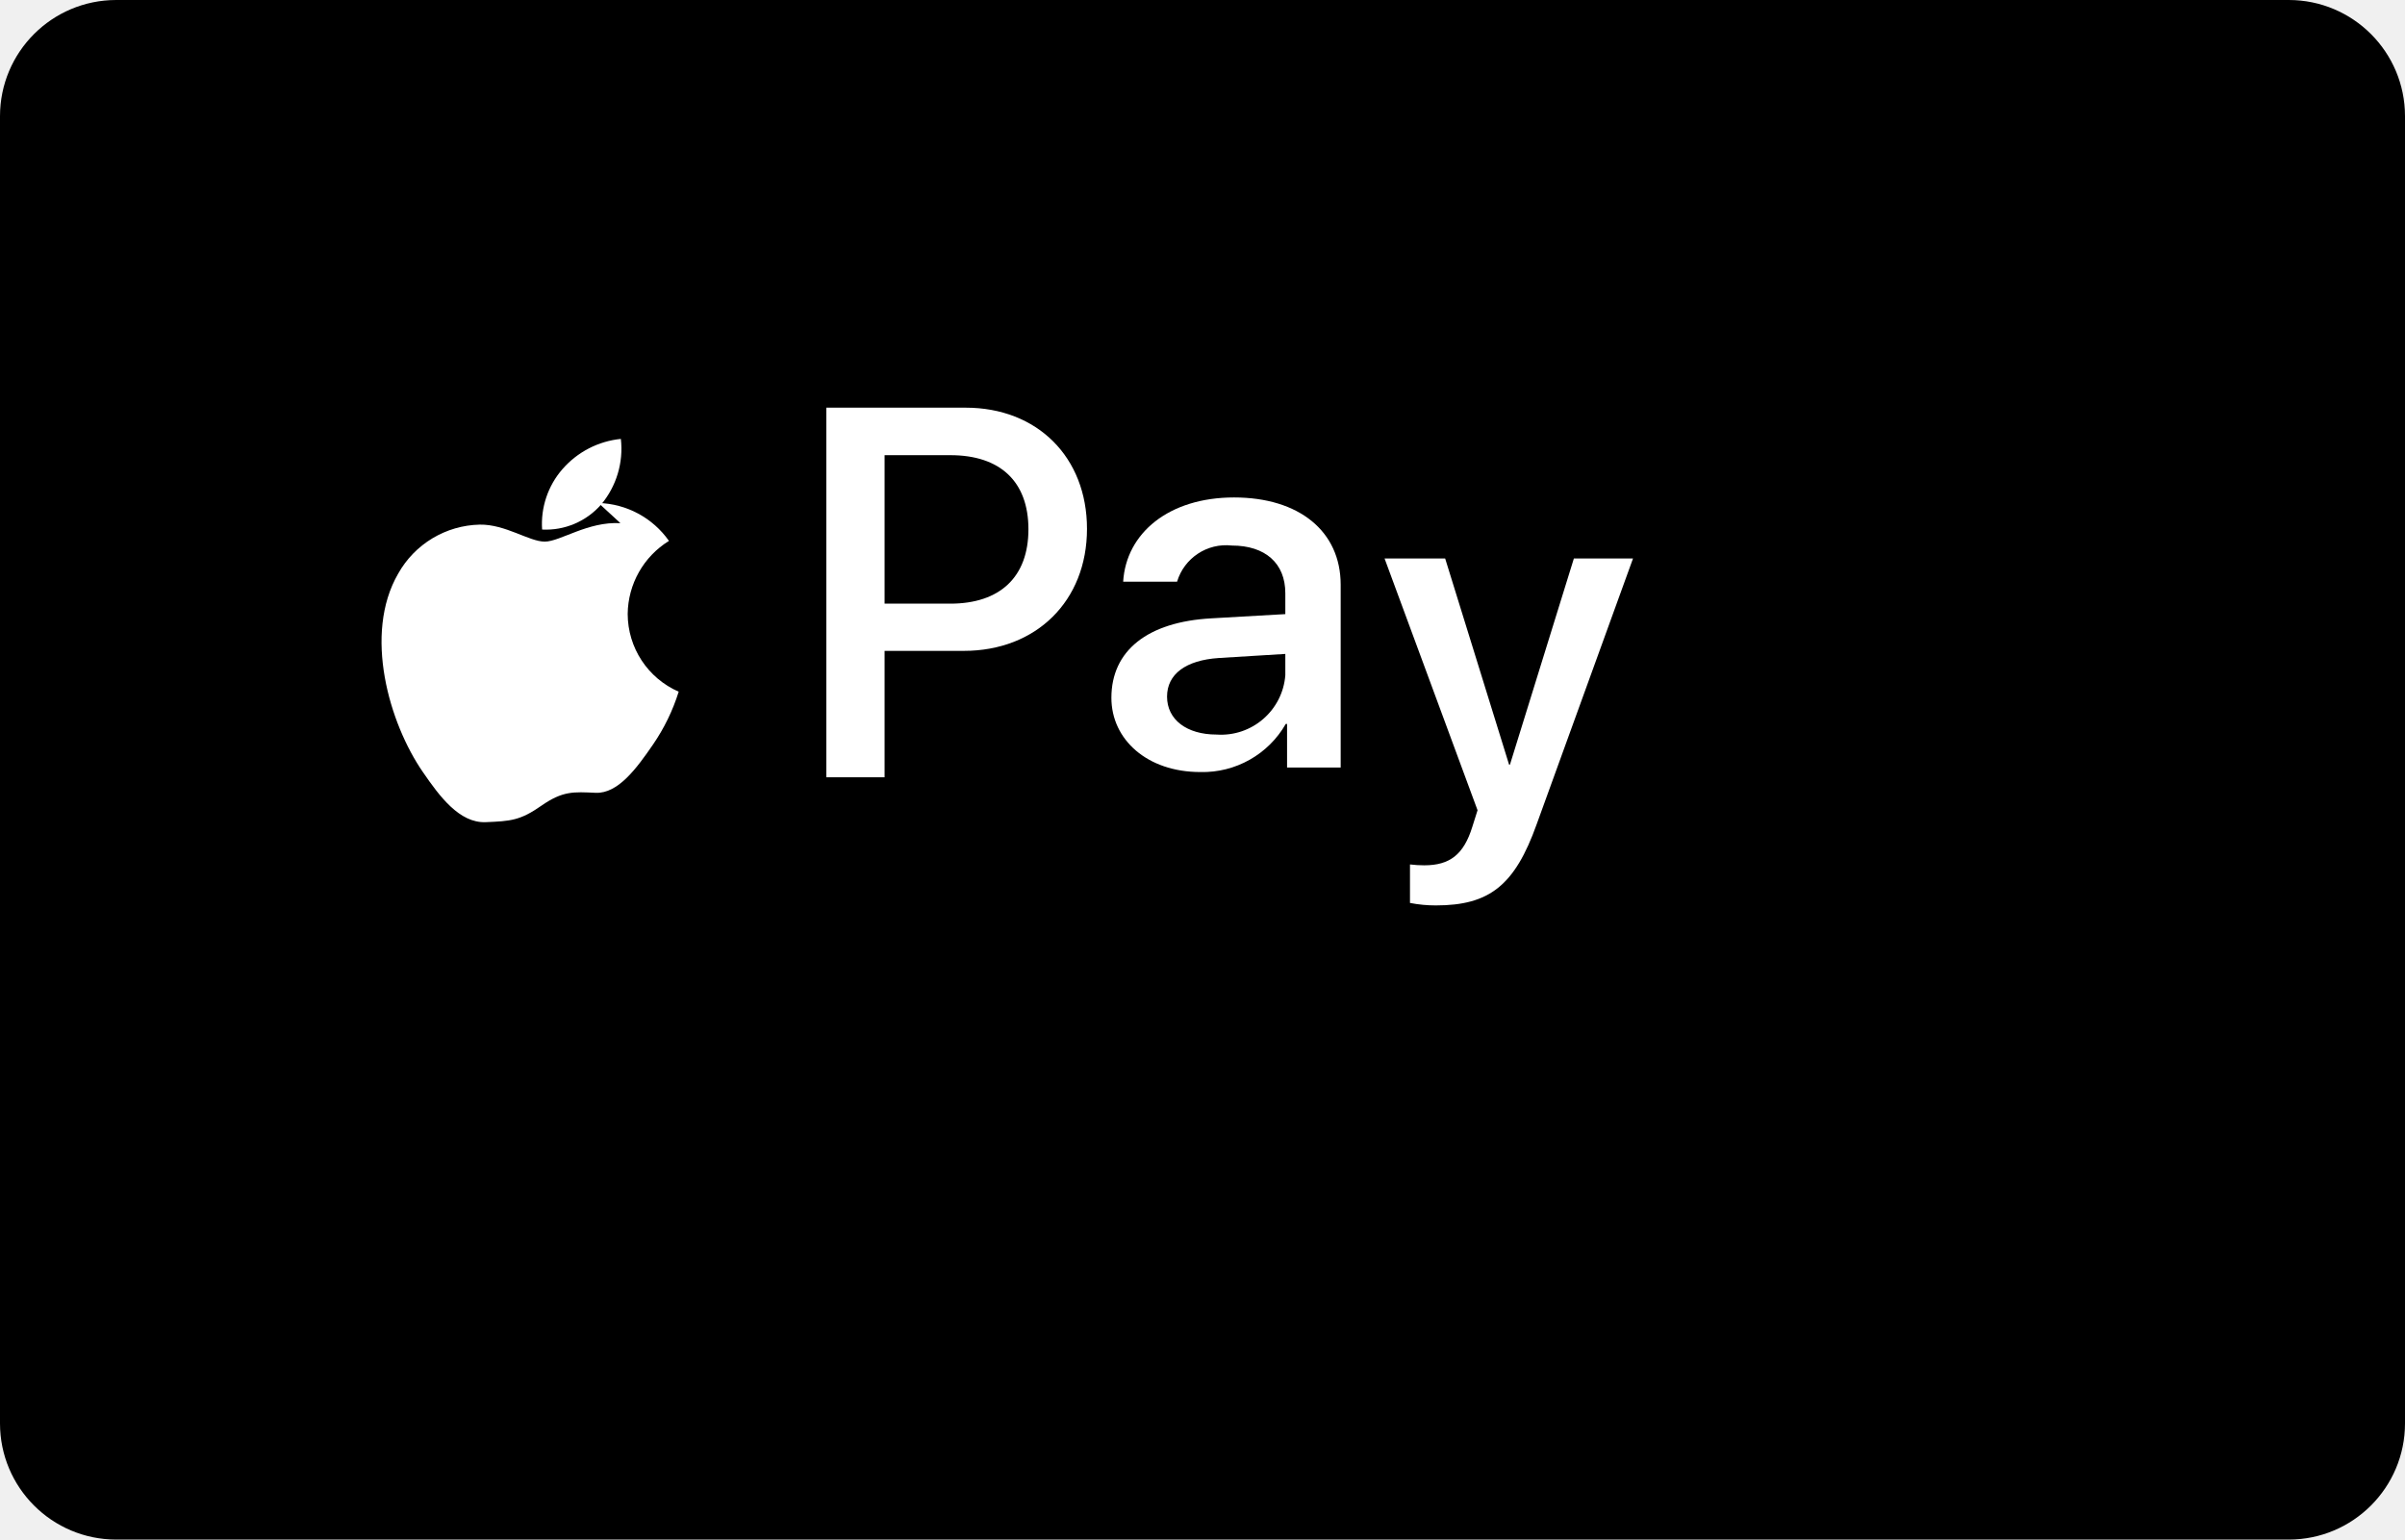
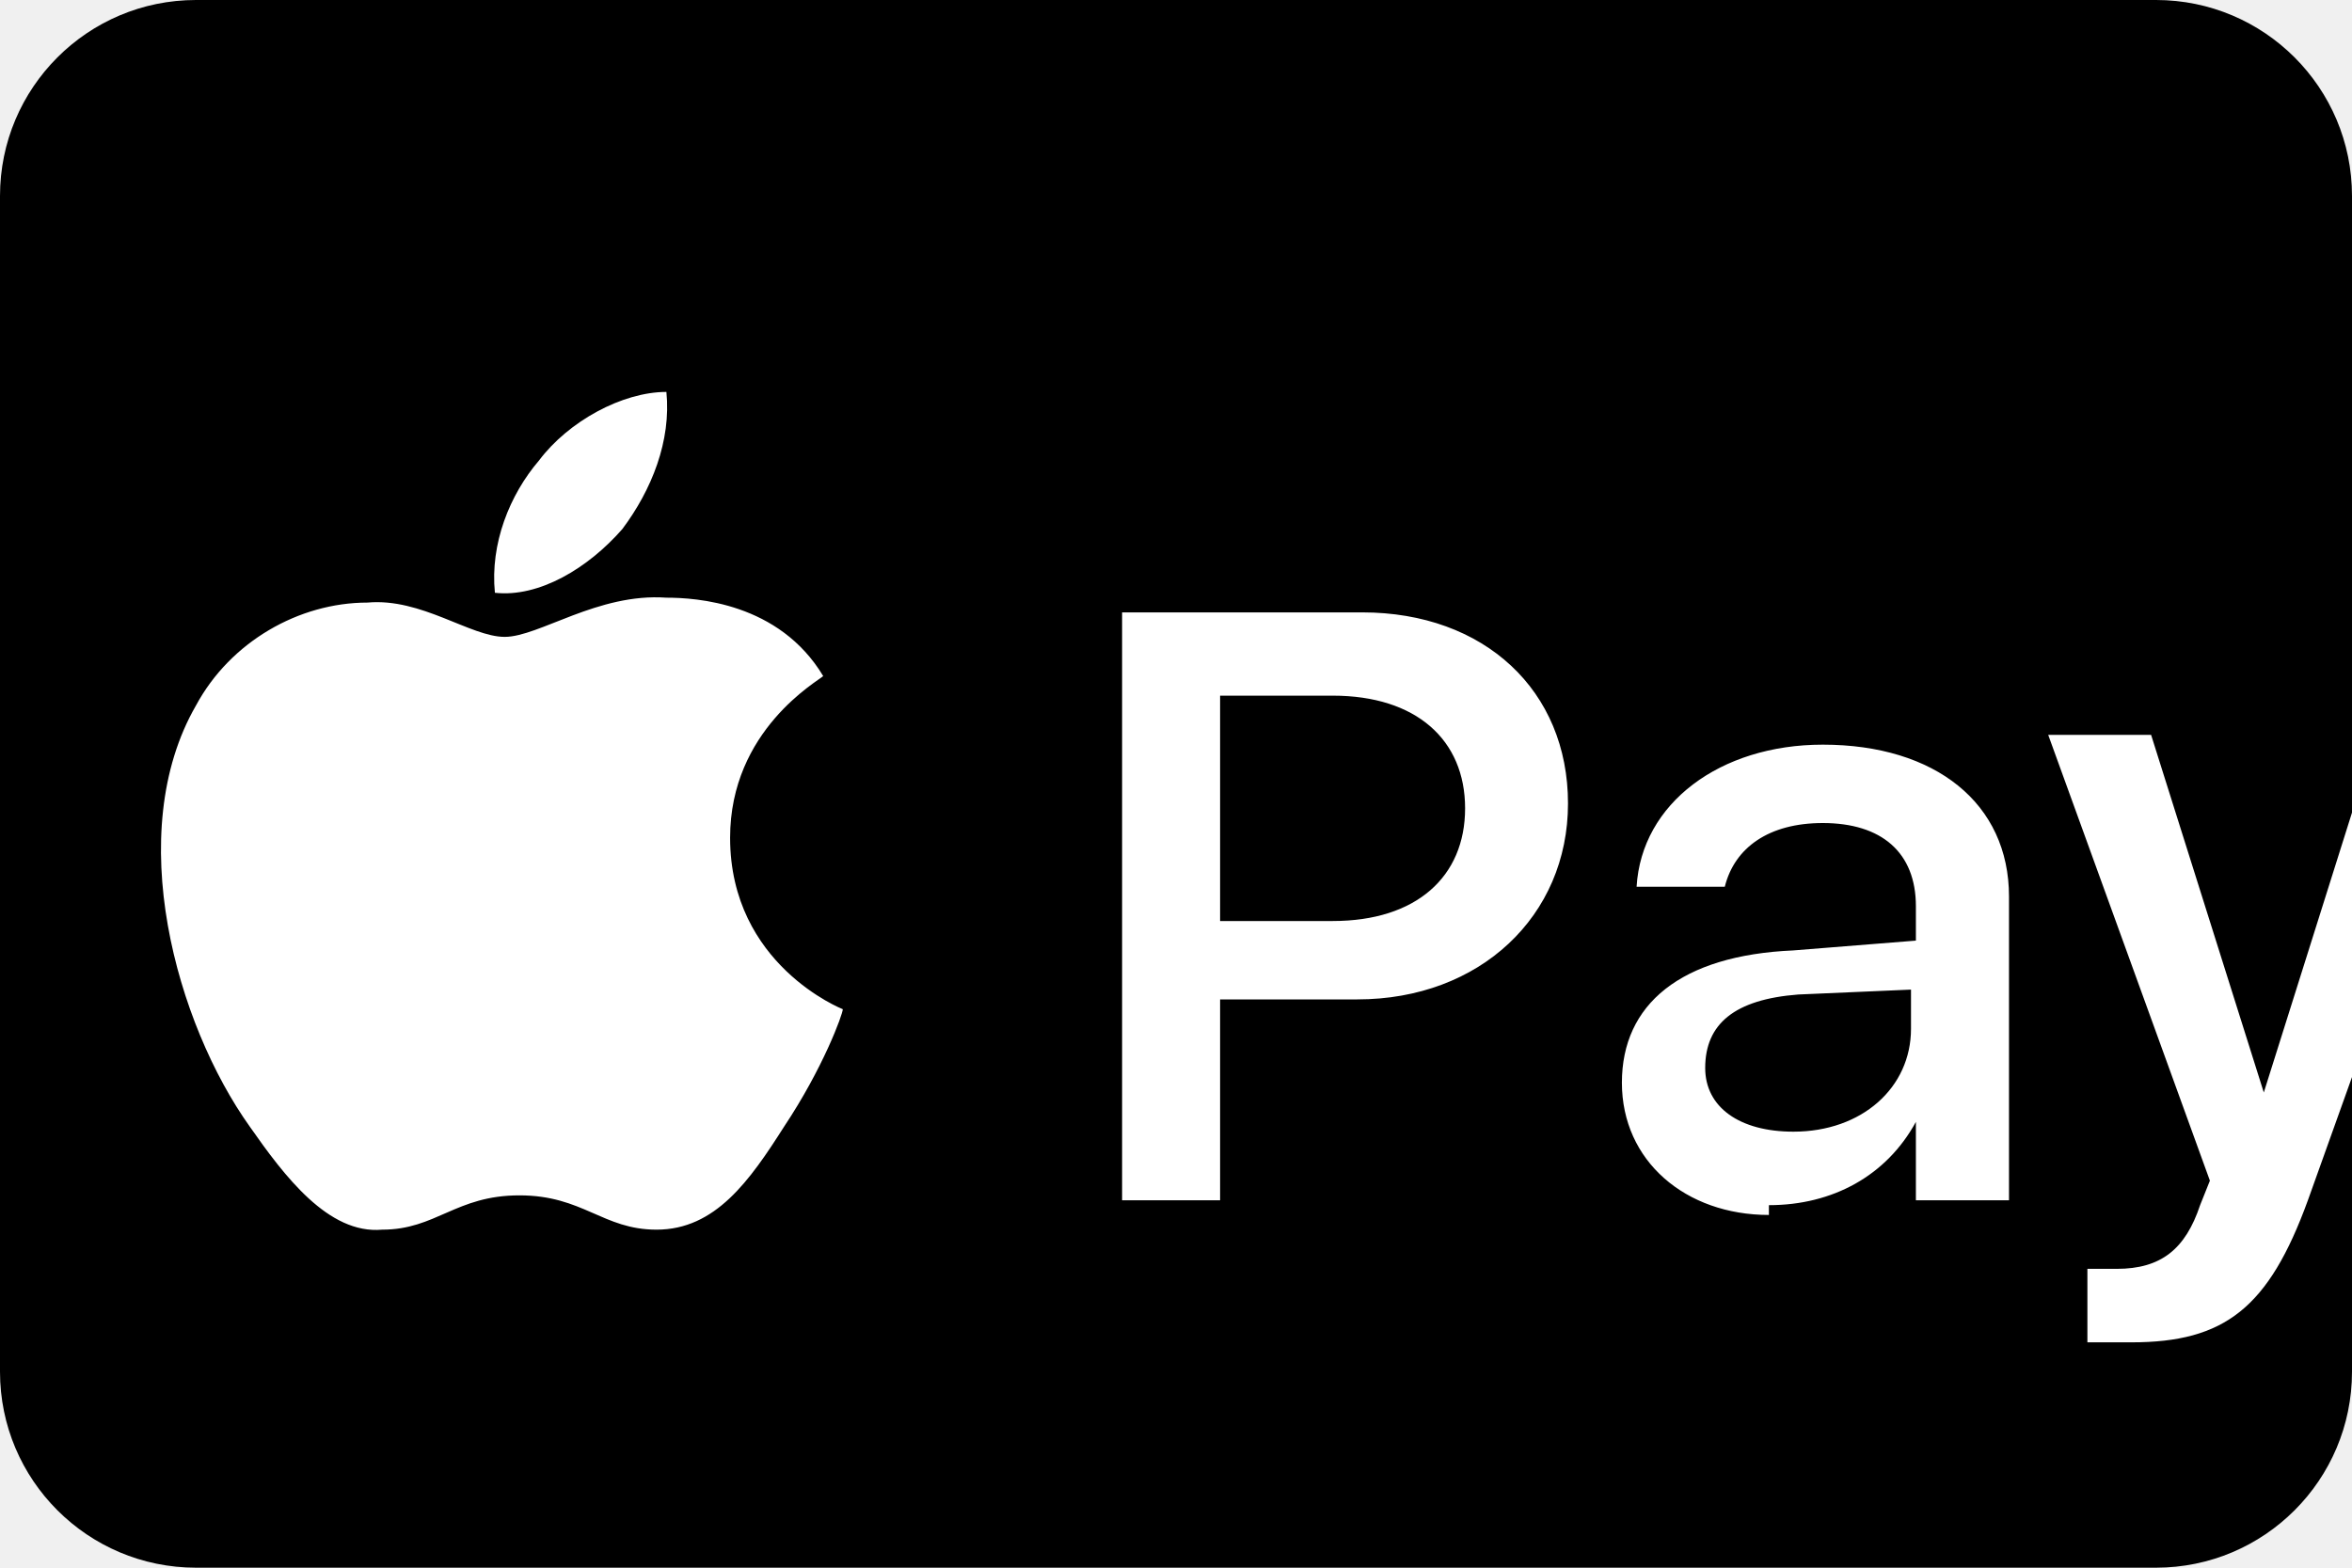
- <svg xmlns="http://www.w3.org/2000/svg" viewBox="0 0 165.52 105.97" fill="none">
-   <rect width="165.52" height="105.97" rx="8" fill="#000" />
-   <path fill="#FFF" d="M41.37 34.73a5.98 5.98 0 001.36-4.52 6.15 6.15 0 00-4.02 2.08 5.74 5.74 0 00-1.4 4.16 5.06 5.06 0 004.06-1.72z" />
-   <path fill="#FFF" d="M42.7 36.01c-2.24-.13-4.15 1.27-5.21 1.27-1.07 0-2.71-1.2-4.47-1.17a6.6 6.6 0 00-5.62 3.38c-2.4 4.15-0.62 10.29 1.71 13.66 1.14 1.66 2.51 3.51 4.31 3.44 1.72-.07 2.38-.11 3.85-1.14 1.47-1.02 2.21-.95 3.73-.88 1.53.06 2.8-1.66 3.94-3.32a13.6 13.6 0 001.77-3.64 5.85 5.85 0 01-3.51-5.35 5.98 5.98 0 012.84-5.03 6.15 6.15 0 00-4.85-2.61z" />
-   <path fill="#FFF" d="M66.46 28.06c4.92 0 8.35 3.4 8.35 8.34 0 4.97-3.5 8.4-8.48 8.4h-5.45v8.7h-4.01V28.06h9.59zm-5.58 13.49h4.52c3.43 0 5.38-1.84 5.38-5.12 0-3.29-1.95-5.1-5.37-5.1h-4.53v10.22z" />
-   <path fill="#FFF" d="M76.49 48.03c0-3.24 2.48-5.23 6.89-5.47l5.08-.29v-1.44c0-2.06-1.38-3.28-3.68-3.28a3.52 3.52 0 00-3.77 2.49h-3.71c.2-3.34 3.14-5.8 7.63-5.8 4.48 0 7.34 2.33 7.34 6.01v12.58h-3.69v-3h-.09a6.59 6.59 0 01-5.88 3.31c-3.65 0-6.12-2.23-6.12-5.11zm11.97-1.55v-1.47l-4.57.28c-2.28.15-3.57 1.11-3.57 2.66 0 1.58 1.35 2.61 3.41 2.61a4.44 4.44 0 004.73-4.08z" />
-   <path fill="#FFF" d="M97.04 62.73V59.5a8.07 8.07 0 00.98.06c1.76 0 2.72-.74 3.31-2.65l.36-1.14-6.4-17.33h4.17l4.4 14.19h.06l4.4-14.19h4.07l-6.63 18.29c-1.51 4.23-3.27 5.59-6.94 5.59a9.2 9.2 0 01-1.78-.17z" />
+ <svg xmlns="http://www.w3.org/2000/svg" viewBox="0 0 48 32">
+   <rect width="48" height="32" rx="4" fill="#000" />
+   <path d="M12.7 10.8c.6-.8 1-1.8.9-2.8-.9 0-2 .6-2.6 1.4-.6.7-1 1.7-.9 2.7.9.1 1.9-.5 2.6-1.3zm.9 1.4c-1.4-.1-2.6.8-3.3.8s-1.7-.8-2.8-.7c-1.4 0-2.8.8-3.5 2.1-1.5 2.6-.4 6.5 1.1 8.6.7 1 1.6 2.2 2.7 2.1 1.1 0 1.5-.7 2.8-.7s1.7.7 2.8.7c1.2 0 1.9-1 2.6-2.1.8-1.2 1.2-2.3 1.2-2.4 0 0-2.3-.9-2.3-3.5 0-2.2 1.8-3.2 1.9-3.3-.9-1.5-2.6-1.6-3.2-1.6zm9.3.3v12h2v-4.1h2.8c2.5 0 4.3-1.7 4.3-4s-1.7-3.9-4.2-3.9h-4.9zm2 1.7h2.3c1.7 0 2.7.9 2.7 2.3s-1 2.3-2.7 2.3h-2.3v-4.6zm11.2 10.4c1.3 0 2.4-.6 3-1.7h0v1.6h1.9v-6.2c0-1.9-1.5-3.1-3.8-3.1-2.1 0-3.7 1.2-3.8 2.9h1.8c.2-.8.9-1.3 2-1.3 1.2 0 1.9.6 1.9 1.7v.7l-2.5.2c-2.3.1-3.5 1.1-3.5 2.7 0 1.6 1.3 2.7 3 2.7zm.5-1.5c-1.1 0-1.8-.5-1.8-1.3 0-.9.6-1.4 1.9-1.5l2.3-.1v.8c0 1.2-1 2.1-2.4 2.1zm6.9 4.3c1.9 0 2.8-.7 3.6-2.9l3.4-9.5h-2l-2.3 7.3h0l-2.3-7.3h-2.1l3.3 9.1-.2.5c-.3.9-.8 1.3-1.7 1.3h-.6v1.5h.9z" fill="#fff" />
</svg>
